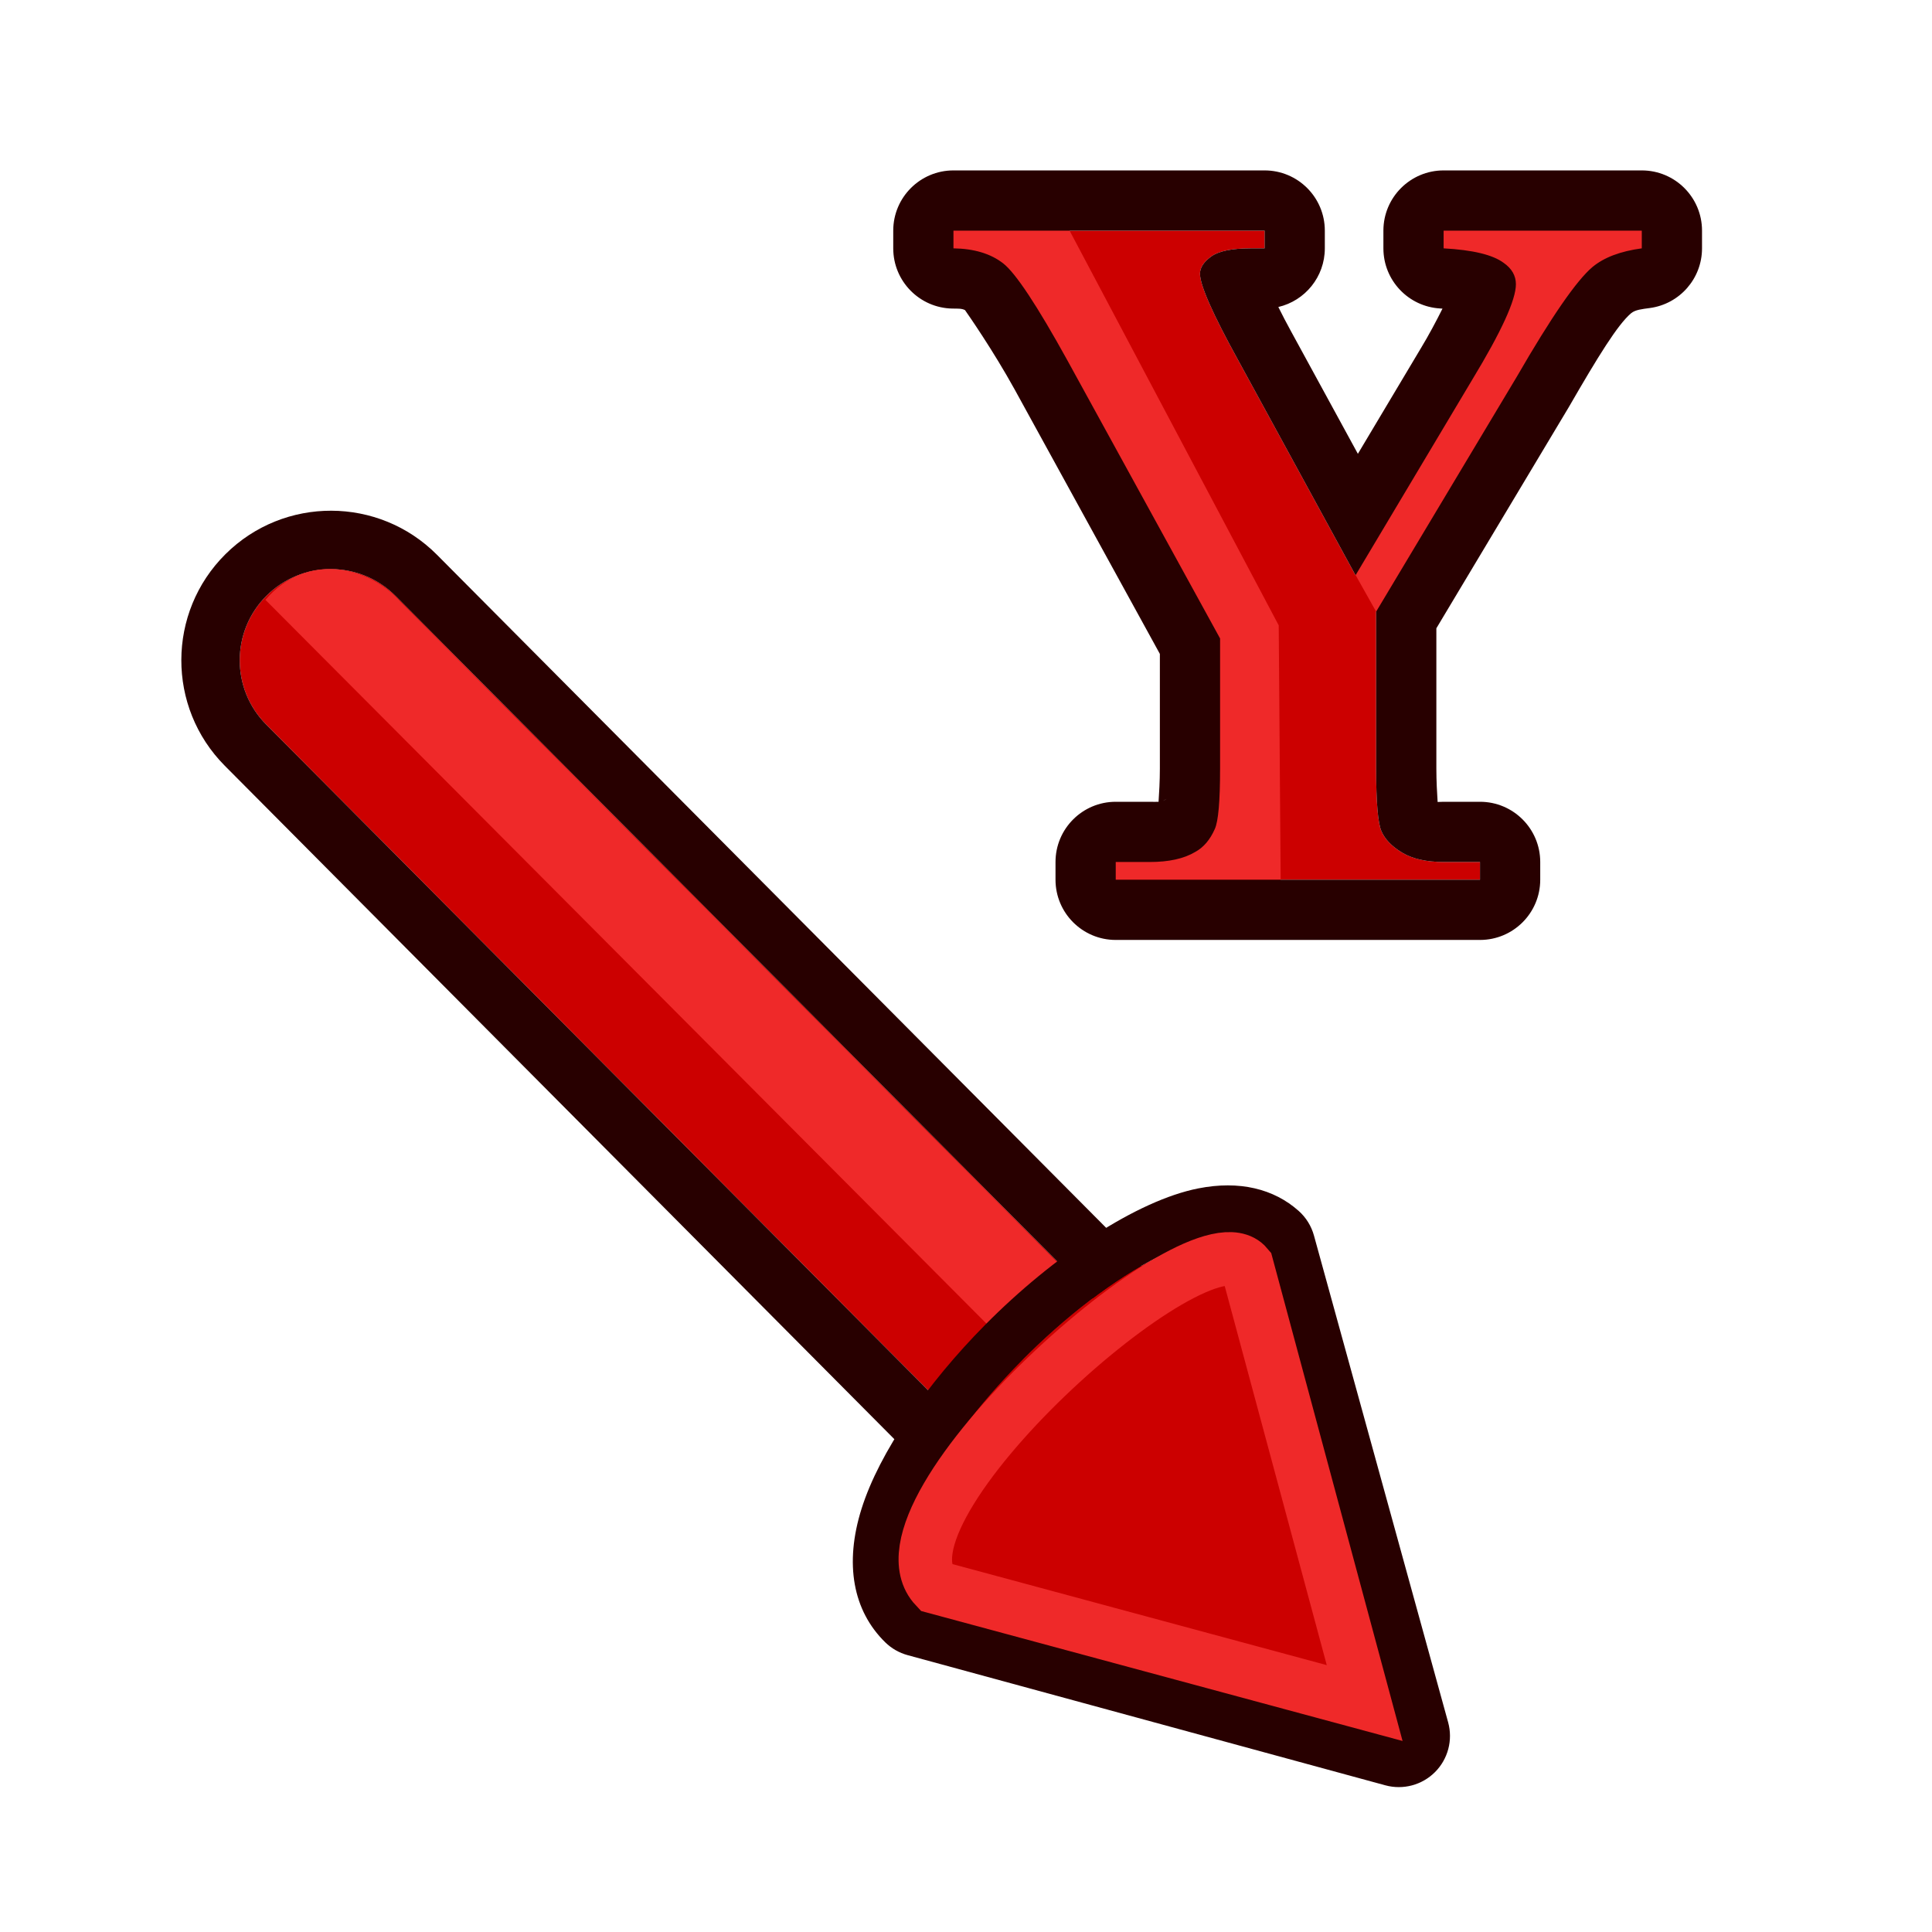
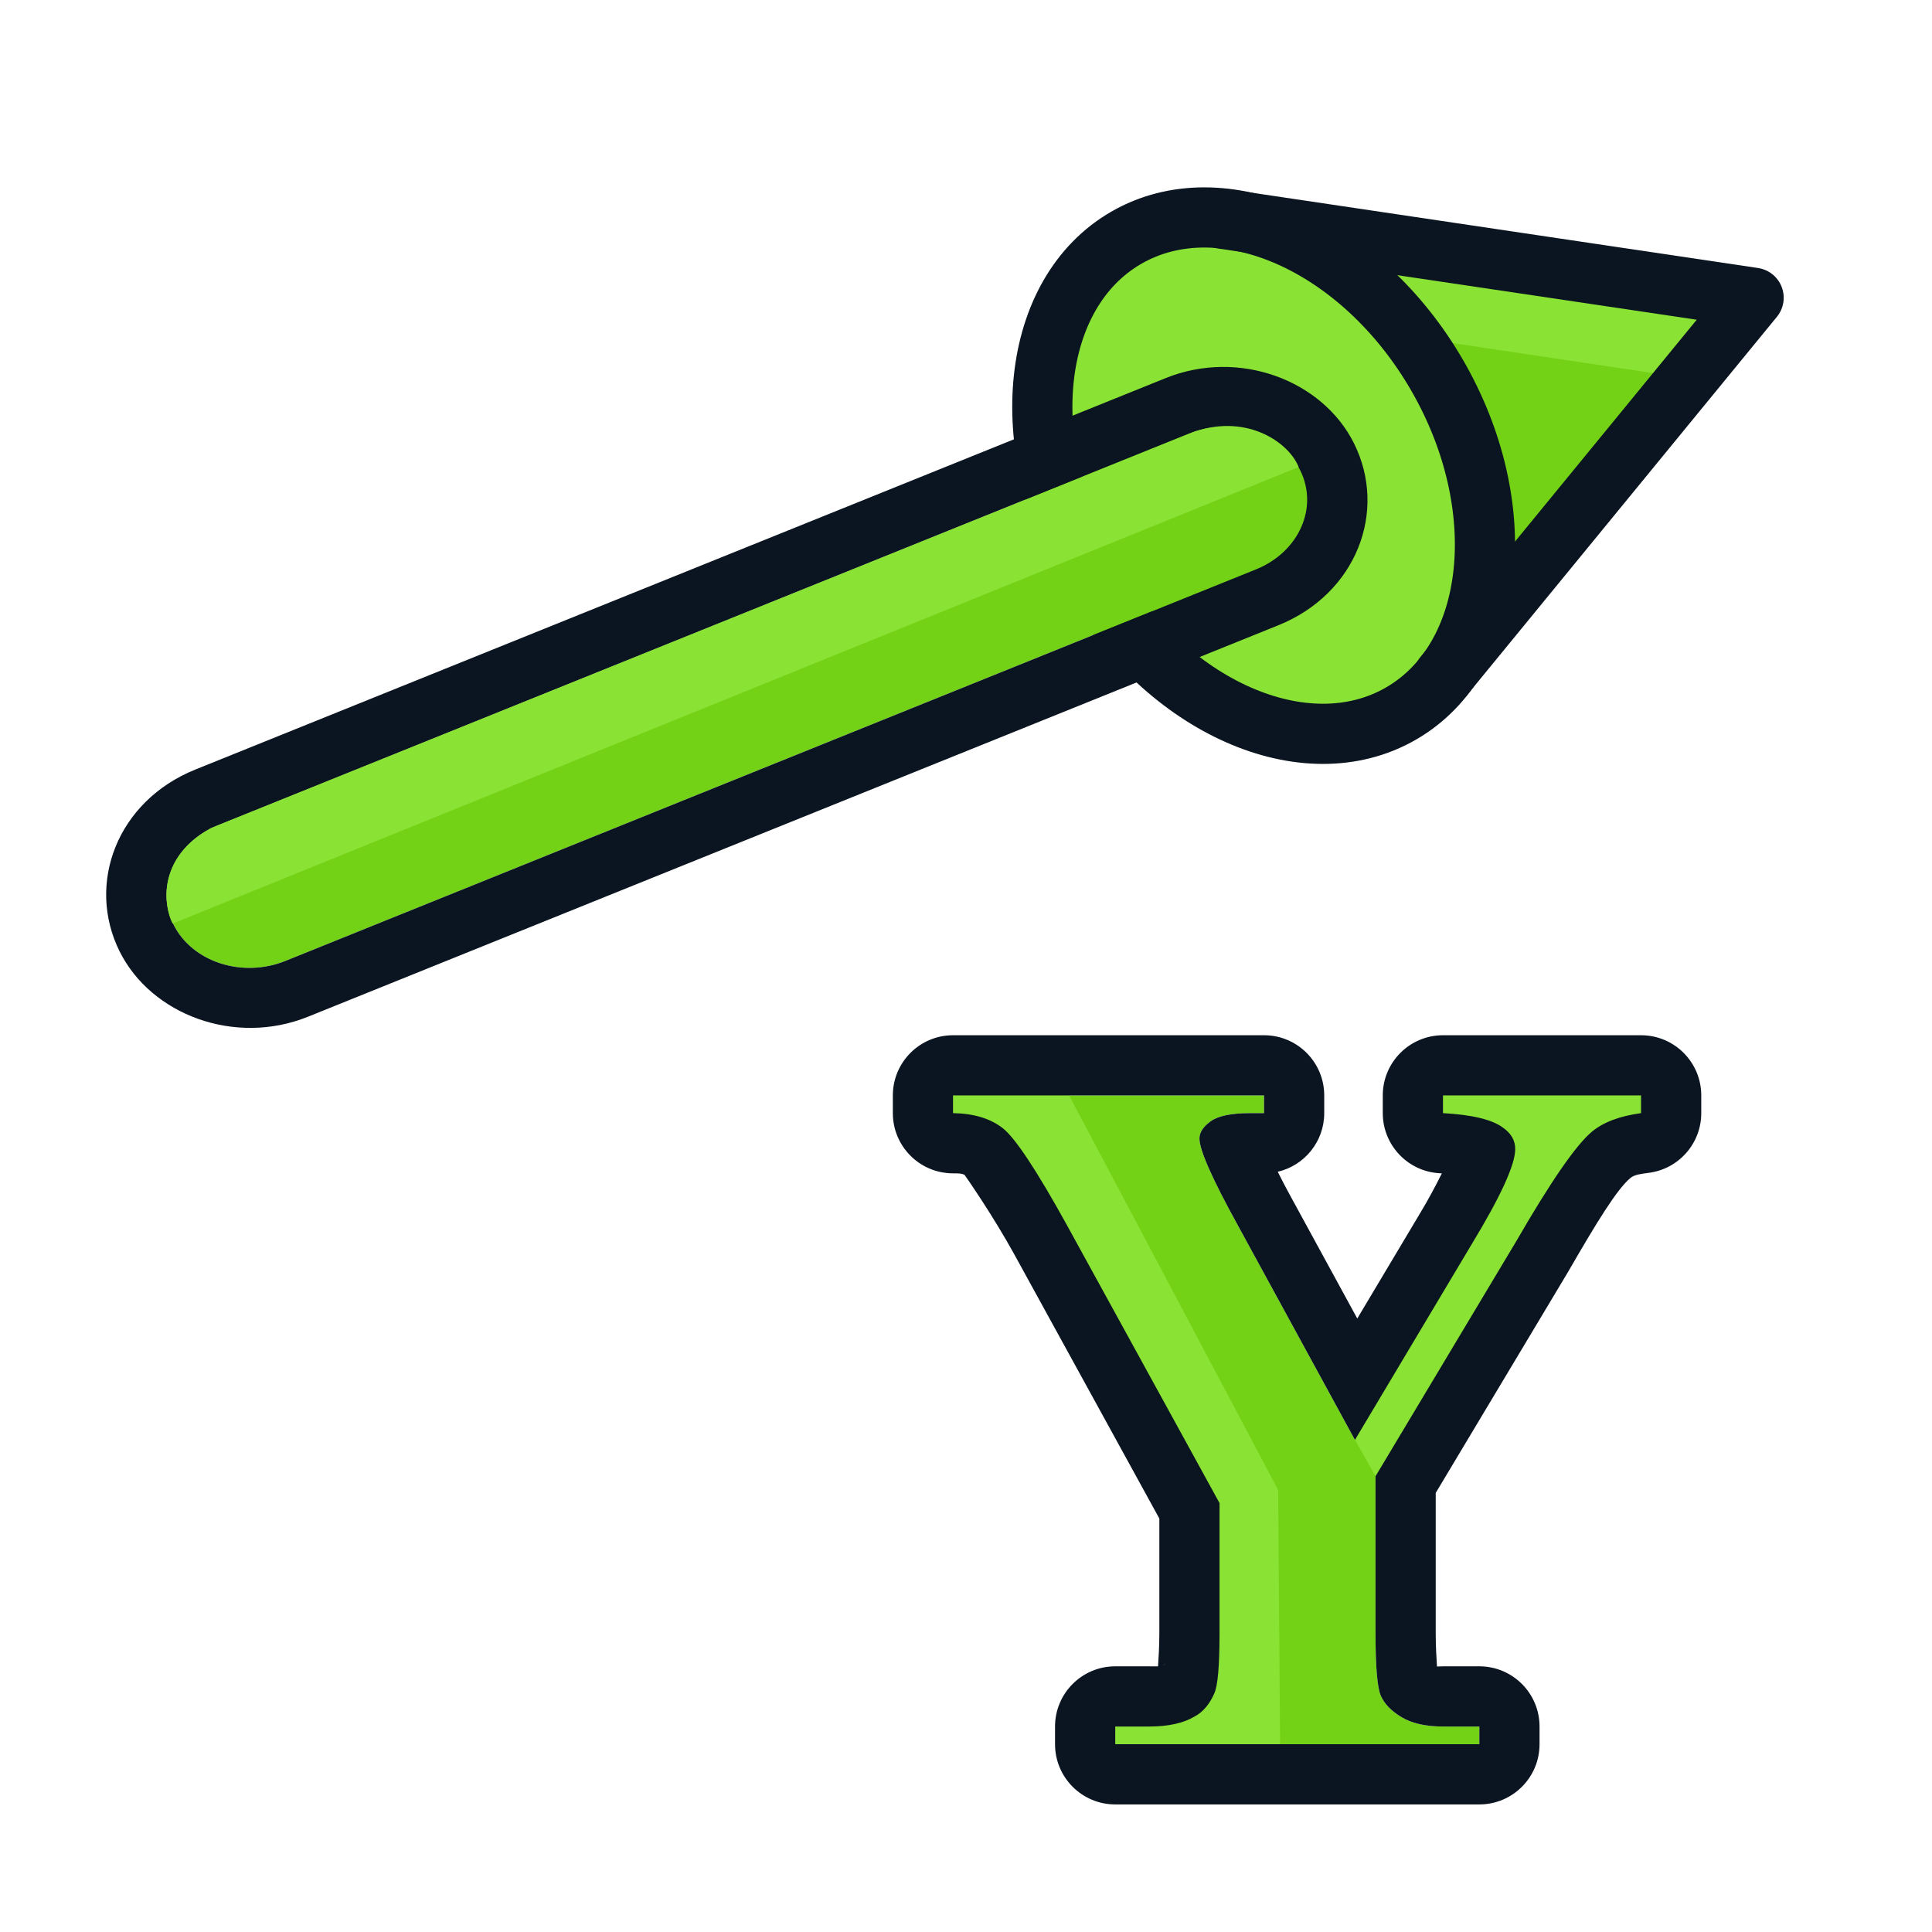
- <svg xmlns="http://www.w3.org/2000/svg" width="100%" height="100%" viewBox="0 0 267 267" version="1.1" xml:space="preserve" style="fill-rule:evenodd;clip-rule:evenodd;stroke-linecap:round;stroke-miterlimit:32.2;">
-   <g id="Layer-1">
-     <g>
-       <path d="M226.893,31.874l0,2.447c-2.954,0.398 -5.225,1.258 -6.813,2.58c-2.204,1.853 -5.689,6.902 -10.452,15.149l-19.449,32.48l0,21.698c0,4.631 0.243,7.509 0.728,8.633c0.486,1.125 1.445,2.117 2.878,2.977c1.433,0.86 3.341,1.29 5.722,1.29l5.027,0l0,2.448l-50.341,0l0,-2.448l4.696,0c2.647,0 4.741,-0.463 6.286,-1.389c1.146,-0.617 2.05,-1.676 2.711,-3.175c0.486,-1.059 0.728,-3.837 0.728,-8.336l0,-17.993l-21.102,-38.434c-4.19,-7.586 -7.144,-12.051 -8.864,-13.396c-1.72,-1.345 -4.014,-2.04 -6.881,-2.084l0,-2.447l43,0l-0,2.447l-1.919,0c-2.602,0 -4.422,0.376 -5.457,1.125c-1.037,0.75 -1.555,1.544 -1.555,2.382c-0,1.587 1.764,5.578 5.292,11.973l16.207,29.702l16.141,-27.056c4.014,-6.615 6.02,-11.003 6.02,-13.164c0,-1.191 -0.573,-2.183 -1.72,-2.977c-1.5,-1.103 -4.255,-1.764 -8.269,-1.985l-0,-2.447l27.386,0Z" style="fill:#c00;fill-rule:nonzero;" />
-       <path d="M165.288,88.764l-28.088,-49.778l-6.906,-0.863l-2.813,-7.237l19.876,0.123l29.361,55.415l0.282,37.146l-25.089,-0.412l0.073,-5.897l11.932,-3.717l1.372,-24.78Zm36.832,-46.497l-7.832,-5.971l-0.155,-6.697l38.091,-0.024l-1.169,6.408l-7.88,3.545l-32.29,46.256l-3.58,-6.374l14.815,-37.143Z" style="fill:#ef2929;" />
-       <path d="M176.664,42.427c0.538,1.083 1.132,2.231 1.751,3.353l0.019,0.035l9.223,16.903l8.672,-14.535c0.01,-0.018 0.021,-0.035 0.032,-0.053c1.114,-1.838 2.158,-3.814 2.989,-5.478c-0.101,-0.008 -0.201,-0.015 -0.3,-0.02c-4.412,-0.243 -7.866,-3.891 -7.866,-8.311l0,-2.447c0,-4.597 3.726,-8.323 8.323,-8.323l27.386,-0c4.598,-0 8.324,3.726 8.324,8.323l-0,2.447c-0,4.169 -3.084,7.694 -7.215,8.249c-1.085,0.146 -1.994,0.234 -2.581,0.715c-1.861,1.573 -4.574,5.982 -8.585,12.928c-0.022,0.038 -0.045,0.076 -0.067,0.113l-18.266,30.505l-0,19.397c-0,1.666 0.095,3.422 0.175,4.604c0.248,0.001 0.527,-0.027 0.829,-0.027l5.027,0c4.598,0 8.324,3.727 8.324,8.323l-0,2.448c-0,4.596 -3.726,8.323 -8.324,8.323l-50.341,-0c-4.597,-0 -8.323,-3.727 -8.323,-8.323l-0,-2.448c-0,-4.596 3.726,-8.323 8.323,-8.323l4.696,0c0.452,0 0.862,0.025 1.222,0.002c0.078,-1.109 0.181,-2.888 0.181,-4.579l-0,-15.858l-20.069,-36.55c-2.978,-5.391 -6.396,-10.302 -6.859,-10.961c-0.445,-0.244 -1.046,-0.205 -1.725,-0.215c-4.546,-0.07 -8.194,-3.776 -8.194,-8.323l-0,-2.447c-0,-4.597 3.726,-8.323 8.322,-8.323l43,-0c4.596,-0 8.322,3.726 8.322,8.323l0,2.447c0,3.944 -2.742,7.247 -6.425,8.106Zm-15.918,68.249c0.05,-0.021 0.099,-0.046 0.146,-0.074c0.111,-0.066 0.223,-0.13 0.336,-0.191c-0.154,0.083 -0.324,0.162 -0.482,0.265Zm66.147,-78.802l-27.386,0l-0,2.447c4.014,0.221 6.769,0.882 8.269,1.985c1.147,0.794 1.72,1.786 1.72,2.977c0,2.161 -2.006,6.549 -6.02,13.164l-16.141,27.056l-16.207,-29.702c-3.528,-6.395 -5.292,-10.386 -5.292,-11.973c-0,-0.838 0.518,-1.632 1.555,-2.382c1.035,-0.749 2.855,-1.125 5.457,-1.125l1.919,0l-0,-2.447l-43,0l0,2.447c2.867,0.044 5.161,0.739 6.881,2.084c1.72,1.345 4.674,5.81 8.864,13.396l21.102,38.434l0,17.993c0,4.499 -0.242,7.277 -0.728,8.336c-0.661,1.499 -1.565,2.558 -2.711,3.175c-1.545,0.926 -3.639,1.389 -6.286,1.389l-4.696,0l0,2.448l50.341,0l0,-2.448l-5.027,0c-2.381,0 -4.289,-0.43 -5.722,-1.29c-1.433,-0.86 -2.392,-1.852 -2.878,-2.977c-0.485,-1.124 -0.728,-4.002 -0.728,-8.633l0,-21.698l19.449,-32.48c4.763,-8.247 8.248,-13.296 10.452,-15.149c1.588,-1.322 3.859,-2.182 6.813,-2.58l0,-2.447Z" style="fill:#280000;" />
+ <svg xmlns="http://www.w3.org/2000/svg" width="100%" height="100%" viewBox="0 0 1113 1113" version="1.1" xml:space="preserve" style="fill-rule:evenodd;clip-rule:evenodd;">
+   <g transform="matrix(4.16667,0,0,4.16667,0,0)">
+     <g id="Layer-1">
+       <g transform="matrix(1,0,0,1,0,119.582)">
+         <path d="M226.893,31.874L226.893,34.321C223.939,34.719 221.668,35.579 220.08,36.901C217.876,38.754 214.391,43.803 209.628,52.05L190.179,84.53L190.179,106.228C190.179,110.859 190.422,113.737 190.907,114.861C191.393,115.986 192.352,116.978 193.785,117.838C195.218,118.698 197.126,119.128 199.507,119.128L204.534,119.128L204.534,121.576L154.193,121.576L154.193,119.128L158.889,119.128C161.536,119.128 163.63,118.665 165.175,117.739C166.321,117.122 167.225,116.063 167.886,114.564C168.372,113.505 168.614,110.727 168.614,106.228L168.614,88.235L147.512,49.801C143.322,42.215 140.368,37.75 138.648,36.405C136.928,35.06 134.634,34.365 131.767,34.321L131.767,31.874L174.767,31.874L174.767,34.321L172.848,34.321C170.246,34.321 168.426,34.697 167.391,35.446C166.354,36.196 165.836,36.99 165.836,37.828C165.836,39.415 167.6,43.406 171.128,49.801L187.335,79.503L203.476,52.447C207.49,45.832 209.496,41.444 209.496,39.283C209.496,38.092 208.923,37.1 207.776,36.306C206.276,35.203 203.521,34.542 199.507,34.321L199.507,31.874L226.893,31.874Z" style="fill:rgb(115,210,22);fill-rule:nonzero;" />
+         <path d="M165.288,88.764L137.2,38.986L130.294,38.123L127.481,30.886L147.357,31.009L176.718,86.424L177,123.57L151.911,123.158L151.984,117.261L163.916,113.544L165.288,88.764ZM202.12,42.267L194.288,36.296L194.133,29.599L232.224,29.575L231.055,35.983L223.175,39.528L190.885,85.784L187.305,79.41L202.12,42.267Z" style="fill:rgb(138,226,52);" />
+         <path d="M176.664,42.427C177.202,43.51 177.796,44.658 178.415,45.78L178.434,45.815L187.657,62.718L196.329,48.183C196.339,48.165 196.35,48.148 196.361,48.13C197.475,46.292 198.519,44.316 199.35,42.652C199.249,42.644 199.149,42.637 199.05,42.632C194.638,42.389 191.184,38.741 191.184,34.321L191.184,31.874C191.184,27.277 194.91,23.551 199.507,23.551L226.893,23.551C231.491,23.551 235.217,27.277 235.217,31.874L235.217,34.321C235.217,38.49 232.133,42.015 228.002,42.57C226.917,42.716 226.008,42.804 225.421,43.285C223.56,44.858 220.847,49.267 216.836,56.213C216.814,56.251 216.791,56.289 216.769,56.326L198.503,86.831L198.503,106.228C198.503,107.894 198.598,109.65 198.678,110.832C198.926,110.833 199.205,110.805 199.507,110.805L204.534,110.805C209.132,110.805 212.858,114.532 212.858,119.128L212.858,121.576C212.858,126.172 209.132,129.899 204.534,129.899L154.193,129.899C149.596,129.899 145.87,126.172 145.87,121.576L145.87,119.128C145.87,114.532 149.596,110.805 154.193,110.805L158.889,110.805C159.341,110.805 159.751,110.83 160.111,110.807C160.189,109.698 160.292,107.919 160.292,106.228L160.292,90.37L140.223,53.82C137.245,48.429 133.827,43.518 133.364,42.859C132.919,42.615 132.318,42.654 131.639,42.644C127.093,42.574 123.445,38.868 123.445,34.321L123.445,31.874C123.445,27.277 127.171,23.551 131.767,23.551L174.767,23.551C179.363,23.551 183.089,27.277 183.089,31.874L183.089,34.321C183.089,38.265 180.347,41.568 176.664,42.427ZM160.746,110.676C160.796,110.655 160.845,110.63 160.892,110.602C161.003,110.536 161.115,110.472 161.228,110.411C161.074,110.494 160.904,110.573 160.746,110.676ZM226.893,31.874L199.507,31.874L199.507,34.321C203.521,34.542 206.276,35.203 207.776,36.306C208.923,37.1 209.496,38.092 209.496,39.283C209.496,41.444 207.49,45.832 203.476,52.447L187.335,79.503L171.128,49.801C167.6,43.406 165.836,39.415 165.836,37.828C165.836,36.99 166.354,36.196 167.391,35.446C168.426,34.697 170.246,34.321 172.848,34.321L174.767,34.321L174.767,31.874L131.767,31.874L131.767,34.321C134.634,34.365 136.928,35.06 138.648,36.405C140.368,37.75 143.322,42.215 147.512,49.801L168.614,88.235L168.614,106.228C168.614,110.727 168.372,113.505 167.886,114.564C167.225,116.063 166.321,117.122 165.175,117.739C163.63,118.665 161.536,119.128 158.889,119.128L154.193,119.128L154.193,121.576L204.534,121.576L204.534,119.128L199.507,119.128C197.126,119.128 195.218,118.698 193.785,117.838C192.352,116.978 191.393,115.986 190.907,114.861C190.422,113.737 190.179,110.859 190.179,106.228L190.179,84.53L209.628,52.05C214.391,43.803 217.876,38.754 220.08,36.901C221.668,35.579 223.939,34.719 226.893,34.321L226.893,31.874Z" style="fill:rgb(11,21,33);" />
+       </g>
+       <path id="path6475-3-5" d="M196.971,96.927C213.48,81.878 205.909,35.4 167.787,27.243L240.062,42.003L196.971,96.927Z" style="fill:rgb(115,210,22);fill-rule:nonzero;" />
+       <path id="path6571" d="M191.673,41.876L235.61,48.457" style="fill:none;fill-rule:nonzero;stroke:rgb(138,226,52);stroke-width:8.28px;" />
+       <path d="M155.721,32.87C168.966,25.223 188.229,33.753 198.711,51.907C209.192,70.061 206.947,91.008 193.702,98.656C180.456,106.303 161.194,97.773 150.713,79.618C140.232,61.465 142.476,40.517 155.721,32.87Z" style="fill:rgb(138,226,52);stroke:rgb(11,21,33);stroke-width:8.32px;stroke-linecap:round;stroke-linejoin:round;stroke-miterlimit:1.5;" />
+       <path id="path6475-3-5-1" d="M169.004,30.241L242.455,41.169L199.607,93.478" style="fill:none;fill-rule:nonzero;stroke:rgb(11,21,33);stroke-width:8.32px;stroke-linecap:round;stroke-linejoin:round;stroke-miterlimit:32.2;" />
+       <path d="M39.46,132.858C33.504,135.26 26.575,133.013 23.995,127.842C21.414,122.673 24.155,116.524 30.109,114.122L164.289,59.991C170.244,57.589 177.174,59.836 179.754,65.006C182.334,70.176 179.595,76.325 173.639,78.727L39.46,132.858Z" style="fill:rgb(115,210,22);" />
+       <path d="M42.574,140.576C32.484,144.646 20.919,140.319 16.547,131.56C11.869,122.184 16.197,110.76 26.995,106.403L161.176,52.273C171.264,48.203 182.829,52.53 187.201,61.289C191.88,70.665 187.552,82.088 176.753,86.445L42.574,140.576ZM39.46,132.858L173.639,78.727C179.595,76.325 182.334,70.176 179.754,65.006C177.174,59.836 170.244,57.589 164.289,59.991L30.109,114.122C24.155,116.524 21.414,122.673 23.995,127.842C26.575,133.013 33.504,135.26 39.46,132.858Z" style="fill:rgb(11,21,33);" />
+       <path d="M23.883,127.689C23.234,126.773 20.677,119.153 29.18,114.479L165.218,59.646C172.646,57.179 178.303,61.332 179.551,64.578L23.883,127.689Z" style="fill:rgb(138,226,52);" />
    </g>
-     <path d="M149.725,177.971c4.903,4.932 4.881,12.918 -0.052,17.822c-4.933,4.904 -12.918,4.881 -17.822,-0.052l-95.056,-95.604c-4.905,-4.932 -4.882,-12.918 0.051,-17.822c4.932,-4.904 12.917,-4.881 17.822,0.051l95.057,95.605Z" style="fill:#c00;" />
-     <path d="M155.45,172.279c8.045,8.093 8.007,21.193 -0.085,29.239c-8.092,8.045 -21.193,8.007 -29.239,-0.085l-95.056,-95.604c-8.047,-8.092 -8.008,-21.194 0.084,-29.239c8.092,-8.046 21.194,-8.008 29.239,0.084l95.057,95.605Zm-5.725,5.692l-95.057,-95.605c-4.905,-4.932 -12.89,-4.955 -17.822,-0.051c-4.933,4.904 -4.956,12.89 -0.051,17.822l95.056,95.604c4.904,4.933 12.889,4.956 17.822,0.052c4.933,-4.904 4.955,-12.89 0.052,-17.822Z" style="fill:#280000;" />
-     <path d="M150.355,178.719c2.512,2.524 2.5,6.612 -0.026,9.123c-2.525,2.511 -6.614,2.5 -9.125,-0.026l-104.523,-104.919c5.698,-6.675 14.296,-4.655 18.618,0.216l95.056,95.606Z" style="fill:#ef2929;" />
-     <path id="path6475" d="M127.288,221.914c-13.508,-13.217 34.725,-60.626 47.481,-49.288l18.543,67.278l-66.024,-17.99Z" style="fill:#c00;fill-rule:nonzero;" />
-     <path d="M122.341,226.969c-4.45,-4.354 -5.678,-10.833 -3.273,-18.469c2.457,-7.8 9.032,-17.278 17.085,-25.414c9.498,-9.596 21.017,-17.183 29.437,-18.849c5.698,-1.127 10.451,0.057 13.878,3.103c1.02,0.907 1.756,2.09 2.119,3.407l18.544,67.277c0.675,2.45 -0.016,5.075 -1.811,6.874c-1.794,1.799 -4.416,2.498 -6.867,1.83l-66.024,-17.99c-1.163,-0.318 -2.226,-0.926 -3.088,-1.769Zm4.947,-5.055l66.024,17.99l-18.543,-67.278c-12.756,-11.338 -60.989,36.071 -47.481,49.288Z" style="fill:#280000;" />
-     <path id="path6475-6" d="M129.273,219.345c-9.979,-10.592 36.55,-52.166 43.053,-44.421l16.27,60.436l-59.323,-16.015Z" style="fill:none;stroke:#ef2929;stroke-width:7.39px;" />
  </g>
</svg>
